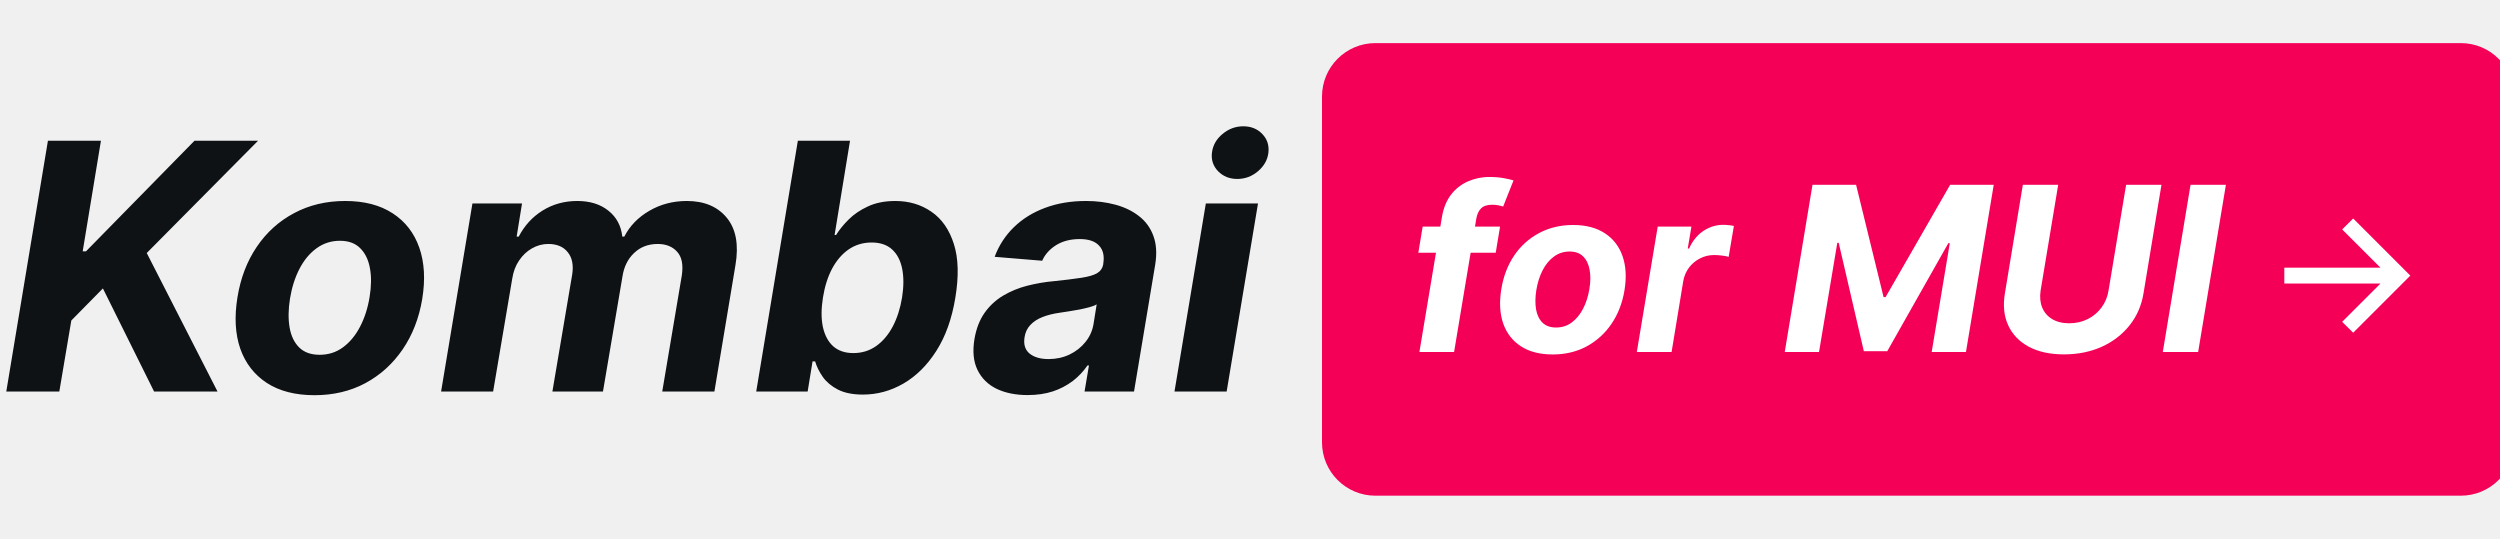
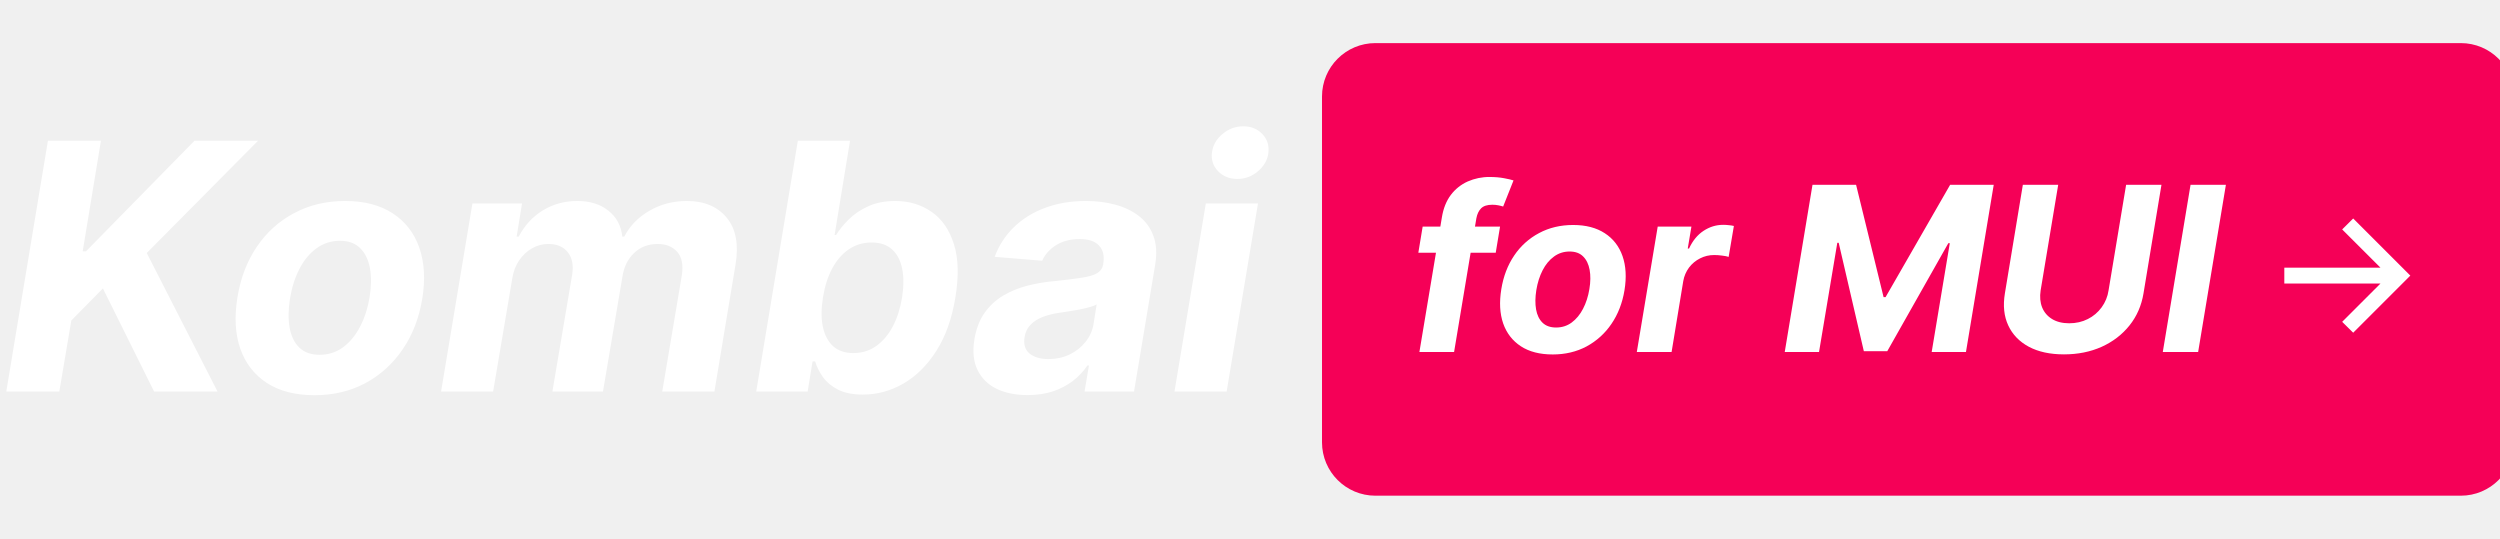
<svg xmlns="http://www.w3.org/2000/svg" width="348" height="75" fill="none">
-   <path fill="#0E1215" d="m.875 54.5 5.796-34.91h7.38l-2.54 15.393h.461l15.102-15.392h8.847L20.427 35.22 30.279 54.5h-8.83l-7.125-14.352-4.397 4.466-1.67 9.886H.874Zm42.9.511c-2.67 0-4.881-.568-6.631-1.704-1.75-1.148-2.983-2.739-3.699-4.773-.705-2.045-.835-4.426-.392-7.142.432-2.682 1.33-5.028 2.693-7.04 1.364-2.011 3.097-3.574 5.199-4.687 2.102-1.125 4.472-1.688 7.108-1.688 2.66 0 4.864.574 6.614 1.722 1.75 1.136 2.983 2.727 3.698 4.773.716 2.045.853 4.426.41 7.142-.444 2.67-1.353 5.011-2.728 7.022-1.375 2.012-3.108 3.58-5.199 4.705-2.09 1.114-4.448 1.67-7.073 1.67Zm.715-5.625c1.228 0 2.313-.346 3.256-1.04.955-.704 1.744-1.658 2.37-2.863.636-1.216 1.079-2.591 1.329-4.125.25-1.511.267-2.852.051-4.023-.216-1.182-.67-2.113-1.364-2.795-.681-.682-1.619-1.023-2.812-1.023-1.227 0-2.318.352-3.273 1.057-.954.693-1.744 1.648-2.369 2.864-.625 1.215-1.063 2.596-1.313 4.142-.238 1.5-.255 2.84-.05 4.022.204 1.17.653 2.097 1.346 2.779.693.67 1.636 1.005 2.83 1.005ZM61.4 54.5l4.363-26.182h6.904l-.75 4.62h.29c.795-1.535 1.903-2.745 3.323-3.631 1.432-.886 3.04-1.33 4.824-1.33 1.773 0 3.216.45 4.33 1.347 1.125.886 1.772 2.09 1.943 3.613h.273c.772-1.5 1.937-2.698 3.494-3.596 1.557-.91 3.295-1.364 5.216-1.364 2.42 0 4.272.779 5.557 2.335 1.284 1.557 1.687 3.75 1.21 6.58L99.445 54.5h-7.261l2.727-16.176c.216-1.466 0-2.557-.648-3.273-.648-.727-1.55-1.09-2.71-1.09-1.318 0-2.415.42-3.29 1.26-.875.83-1.415 1.927-1.62 3.29L83.934 54.5h-7.04l2.762-16.33c.193-1.295-.017-2.318-.63-3.068-.603-.761-1.506-1.142-2.71-1.142-.796 0-1.552.205-2.268.614-.704.398-1.3.96-1.79 1.687-.488.716-.806 1.557-.954 2.523L68.643 54.5H61.4Zm43.866 0 5.795-34.91h7.262l-2.148 13.126h.205c.431-.705 1.011-1.42 1.738-2.148.739-.739 1.642-1.352 2.711-1.84 1.068-.5 2.335-.75 3.801-.75 1.909 0 3.585.5 5.028 1.5 1.443.988 2.483 2.482 3.119 4.482.637 1.989.705 4.483.205 7.483-.477 2.92-1.358 5.387-2.642 7.398-1.273 2-2.801 3.517-4.585 4.551-1.773 1.023-3.654 1.534-5.642 1.534-1.409 0-2.569-.233-3.478-.699-.897-.466-1.596-1.05-2.096-1.755-.5-.716-.858-1.438-1.074-2.165h-.358l-.682 4.193h-7.159Zm9.29-13.09c-.25 1.556-.256 2.914-.017 4.073.25 1.159.727 2.063 1.432 2.71.715.637 1.653.955 2.812.955 1.193 0 2.25-.324 3.171-.972.931-.659 1.704-1.568 2.318-2.727.613-1.17 1.045-2.517 1.295-4.04.239-1.511.244-2.84.017-3.989-.227-1.147-.693-2.045-1.398-2.693-.704-.647-1.659-.971-2.863-.971-1.171 0-2.222.312-3.154.937-.92.625-1.693 1.512-2.318 2.66-.613 1.147-1.045 2.5-1.295 4.056Zm28.487 13.584c-1.659 0-3.097-.29-4.312-.869-1.205-.59-2.091-1.466-2.66-2.625-.568-1.16-.71-2.597-.426-4.313.25-1.454.722-2.67 1.415-3.647a8.449 8.449 0 0 1 2.574-2.387 12.8 12.8 0 0 1 3.358-1.38 23.502 23.502 0 0 1 3.835-.648 78.882 78.882 0 0 0 3.716-.46c.966-.148 1.688-.358 2.165-.63.477-.285.767-.705.869-1.262v-.103c.171-1.068-.028-1.897-.596-2.488-.557-.602-1.449-.904-2.677-.904-1.295 0-2.397.285-3.306.853-.898.568-1.54 1.29-1.927 2.164l-6.613-.545a11.028 11.028 0 0 1 2.676-4.125c1.204-1.17 2.653-2.068 4.347-2.693 1.693-.636 3.59-.955 5.693-.955 1.454 0 2.812.17 4.074.512 1.272.34 2.369.869 3.289 1.585a5.988 5.988 0 0 1 2.012 2.761c.42 1.114.505 2.45.255 4.006L157.856 54.5h-6.887l.614-3.63h-.205a9.46 9.46 0 0 1-2.045 2.164 9.628 9.628 0 0 1-2.779 1.449c-1.045.34-2.216.511-3.511.511Zm2.915-5.011c1.057 0 2.028-.21 2.915-.63.897-.433 1.636-1.012 2.215-1.74a5.283 5.283 0 0 0 1.125-2.471l.444-2.778c-.228.147-.557.278-.989.392-.42.113-.881.221-1.381.324-.488.09-.983.176-1.483.255-.5.068-.948.137-1.346.205-.875.125-1.659.324-2.352.596-.694.273-1.256.642-1.688 1.108-.432.455-.699 1.023-.801 1.705-.159.989.074 1.744.699 2.267.636.511 1.517.767 2.642.767Zm17.531 4.517 4.364-26.182h7.261L170.75 54.5h-7.261Zm8.744-29.59c-1.079 0-1.971-.359-2.676-1.075-.693-.727-.977-1.59-.852-2.59.125-1.023.614-1.887 1.466-2.592.852-.715 1.818-1.073 2.898-1.073 1.079 0 1.96.358 2.642 1.073.681.705.966 1.569.852 2.591-.114 1-.597 1.864-1.449 2.591-.841.716-1.801 1.074-2.881 1.074Z" />
+   <path fill="#fff" d="m.875 54.5 5.796-34.91h7.38l-2.54 15.393h.461l15.102-15.392h8.847L20.427 35.22 30.279 54.5h-8.83l-7.125-14.352-4.397 4.466-1.67 9.886H.874Zm42.9.511c-2.67 0-4.881-.568-6.631-1.704-1.75-1.148-2.983-2.739-3.699-4.773-.705-2.045-.835-4.426-.392-7.142.432-2.682 1.33-5.028 2.693-7.04 1.364-2.011 3.097-3.574 5.199-4.687 2.102-1.125 4.472-1.688 7.108-1.688 2.66 0 4.864.574 6.614 1.722 1.75 1.136 2.983 2.727 3.698 4.773.716 2.045.853 4.426.41 7.142-.444 2.67-1.353 5.011-2.728 7.022-1.375 2.012-3.108 3.58-5.199 4.705-2.09 1.114-4.448 1.67-7.073 1.67Zm.715-5.625c1.228 0 2.313-.346 3.256-1.04.955-.704 1.744-1.658 2.37-2.863.636-1.216 1.079-2.591 1.329-4.125.25-1.511.267-2.852.051-4.023-.216-1.182-.67-2.113-1.364-2.795-.681-.682-1.619-1.023-2.812-1.023-1.227 0-2.318.352-3.273 1.057-.954.693-1.744 1.648-2.369 2.864-.625 1.215-1.063 2.596-1.313 4.142-.238 1.5-.255 2.84-.05 4.022.204 1.17.653 2.097 1.346 2.779.693.67 1.636 1.005 2.83 1.005ZM61.4 54.5l4.363-26.182h6.904l-.75 4.62h.29c.795-1.535 1.903-2.745 3.323-3.631 1.432-.886 3.04-1.33 4.824-1.33 1.773 0 3.216.45 4.33 1.347 1.125.886 1.772 2.09 1.943 3.613h.273c.772-1.5 1.937-2.698 3.494-3.596 1.557-.91 3.295-1.364 5.216-1.364 2.42 0 4.272.779 5.557 2.335 1.284 1.557 1.687 3.75 1.21 6.58L99.445 54.5h-7.261l2.727-16.176c.216-1.466 0-2.557-.648-3.273-.648-.727-1.55-1.09-2.71-1.09-1.318 0-2.415.42-3.29 1.26-.875.83-1.415 1.927-1.62 3.29L83.934 54.5h-7.04l2.762-16.33c.193-1.295-.017-2.318-.63-3.068-.603-.761-1.506-1.142-2.71-1.142-.796 0-1.552.205-2.268.614-.704.398-1.3.96-1.79 1.687-.488.716-.806 1.557-.954 2.523L68.643 54.5H61.4Zm43.866 0 5.795-34.91h7.262l-2.148 13.126h.205c.431-.705 1.011-1.42 1.738-2.148.739-.739 1.642-1.352 2.711-1.84 1.068-.5 2.335-.75 3.801-.75 1.909 0 3.585.5 5.028 1.5 1.443.988 2.483 2.482 3.119 4.482.637 1.989.705 4.483.205 7.483-.477 2.92-1.358 5.387-2.642 7.398-1.273 2-2.801 3.517-4.585 4.551-1.773 1.023-3.654 1.534-5.642 1.534-1.409 0-2.569-.233-3.478-.699-.897-.466-1.596-1.05-2.096-1.755-.5-.716-.858-1.438-1.074-2.165h-.358l-.682 4.193h-7.159Zm9.29-13.09c-.25 1.556-.256 2.914-.017 4.073.25 1.159.727 2.063 1.432 2.71.715.637 1.653.955 2.812.955 1.193 0 2.25-.324 3.171-.972.931-.659 1.704-1.568 2.318-2.727.613-1.17 1.045-2.517 1.295-4.04.239-1.511.244-2.84.017-3.989-.227-1.147-.693-2.045-1.398-2.693-.704-.647-1.659-.971-2.863-.971-1.171 0-2.222.312-3.154.937-.92.625-1.693 1.512-2.318 2.66-.613 1.147-1.045 2.5-1.295 4.056Zm28.487 13.584c-1.659 0-3.097-.29-4.312-.869-1.205-.59-2.091-1.466-2.66-2.625-.568-1.16-.71-2.597-.426-4.313.25-1.454.722-2.67 1.415-3.647a8.449 8.449 0 0 1 2.574-2.387 12.8 12.8 0 0 1 3.358-1.38 23.502 23.502 0 0 1 3.835-.648 78.882 78.882 0 0 0 3.716-.46c.966-.148 1.688-.358 2.165-.63.477-.285.767-.705.869-1.262v-.103c.171-1.068-.028-1.897-.596-2.488-.557-.602-1.449-.904-2.677-.904-1.295 0-2.397.285-3.306.853-.898.568-1.54 1.29-1.927 2.164l-6.613-.545a11.028 11.028 0 0 1 2.676-4.125c1.204-1.17 2.653-2.068 4.347-2.693 1.693-.636 3.59-.955 5.693-.955 1.454 0 2.812.17 4.074.512 1.272.34 2.369.869 3.289 1.585a5.988 5.988 0 0 1 2.012 2.761c.42 1.114.505 2.45.255 4.006L157.856 54.5h-6.887l.614-3.63h-.205a9.46 9.46 0 0 1-2.045 2.164 9.628 9.628 0 0 1-2.779 1.449c-1.045.34-2.216.511-3.511.511Zm2.915-5.011c1.057 0 2.028-.21 2.915-.63.897-.433 1.636-1.012 2.215-1.74a5.283 5.283 0 0 0 1.125-2.471l.444-2.778c-.228.147-.557.278-.989.392-.42.113-.881.221-1.381.324-.488.09-.983.176-1.483.255-.5.068-.948.137-1.346.205-.875.125-1.659.324-2.352.596-.694.273-1.256.642-1.688 1.108-.432.455-.699 1.023-.801 1.705-.159.989.074 1.744.699 2.267.636.511 1.517.767 2.642.767Zm17.531 4.517 4.364-26.182h7.261L170.75 54.5h-7.261Zm8.744-29.59c-1.079 0-1.971-.359-2.676-1.075-.693-.727-.977-1.59-.852-2.59.125-1.023.614-1.887 1.466-2.592.852-.715 1.818-1.073 2.898-1.073 1.079 0 1.96.358 2.642 1.073.681.705.966 1.569.852 2.591-.114 1-.597 1.864-1.449 2.591-.841.716-1.801 1.074-2.881 1.074Z" />
  <rect width="165.954" height="63" x="184.023" y="6" fill="#F50057" rx="7.431" />
  <path fill="#fff" d="m208.807 31.546-.602 3.636h-10.773l.602-3.637h10.773ZM197.58 49l3.125-18.716c.204-1.265.621-2.314 1.25-3.148a6.004 6.004 0 0 1 2.352-1.875 7.43 7.43 0 0 1 3.046-.625c.742 0 1.413.057 2.011.17.606.114 1.045.217 1.318.308l-1.443 3.636a5.707 5.707 0 0 0-.67-.17 4.295 4.295 0 0 0-.841-.08c-.705 0-1.224.167-1.557.5-.326.326-.546.784-.659 1.375L202.409 49h-4.829Zm18.548.34c-1.78 0-3.254-.378-4.42-1.136-1.167-.765-1.989-1.825-2.466-3.181-.47-1.364-.557-2.951-.261-4.762.287-1.788.886-3.352 1.795-4.693a9.517 9.517 0 0 1 3.466-3.125c1.401-.75 2.981-1.125 4.739-1.125 1.772 0 3.242.383 4.409 1.148 1.166.758 1.988 1.818 2.466 3.182.477 1.363.568 2.95.272 4.761-.295 1.78-.901 3.341-1.818 4.682a9.748 9.748 0 0 1-3.466 3.136c-1.394.743-2.966 1.114-4.716 1.114Zm.478-3.75c.818 0 1.541-.23 2.17-.692.636-.47 1.163-1.106 1.58-1.91.424-.81.719-1.727.886-2.75.167-1.007.178-1.9.034-2.681-.144-.788-.447-1.41-.909-1.864-.455-.454-1.08-.682-1.875-.682-.818 0-1.546.235-2.182.705-.636.462-1.163 1.098-1.579 1.909-.417.81-.709 1.731-.875 2.761-.16 1-.171 1.894-.035 2.682.137.78.436 1.398.898 1.852.462.447 1.091.67 1.887.67ZM227.844 49l2.909-17.454h4.693l-.511 3.045h.182c.5-1.083 1.17-1.902 2.011-2.455.849-.56 1.762-.84 2.739-.84.242 0 .496.015.761.045.273.023.515.06.728.113l-.728 4.307c-.212-.075-.515-.136-.909-.181a8.12 8.12 0 0 0-1.102-.08c-.705 0-1.36.155-1.966.466a4.368 4.368 0 0 0-1.534 1.273 4.404 4.404 0 0 0-.807 1.886L232.685 49h-4.841Zm24.455-23.273h6.068l3.829 15.637h.273l8.989-15.637h6.068L273.662 49h-4.772l2.522-15.148h-.204l-8.5 15.034h-3.262l-3.5-15.09h-.193L253.208 49h-4.773l3.864-23.273Zm43.656 0h4.92l-2.5 15.114c-.28 1.697-.928 3.182-1.943 4.454-1.015 1.273-2.307 2.266-3.875 2.978-1.568.704-3.318 1.056-5.25 1.056s-3.56-.352-4.886-1.056c-1.326-.712-2.284-1.705-2.875-2.978-.591-1.272-.746-2.757-.466-4.454l2.5-15.114h4.92l-2.443 14.693c-.136.887-.068 1.675.205 2.364.28.69.742 1.231 1.386 1.625.644.394 1.44.591 2.386.591.955 0 1.819-.197 2.591-.59a5.26 5.26 0 0 0 1.921-1.626 5.29 5.29 0 0 0 .966-2.364l2.443-14.693Zm13.889 0L305.981 49h-4.921l3.864-23.273h4.92ZM327.565 46.315l-1.534-1.517 5.327-5.326h-13.381v-2.216h13.381l-5.327-5.319 1.534-1.525 7.952 7.952-7.952 7.951Z" />
</svg>
